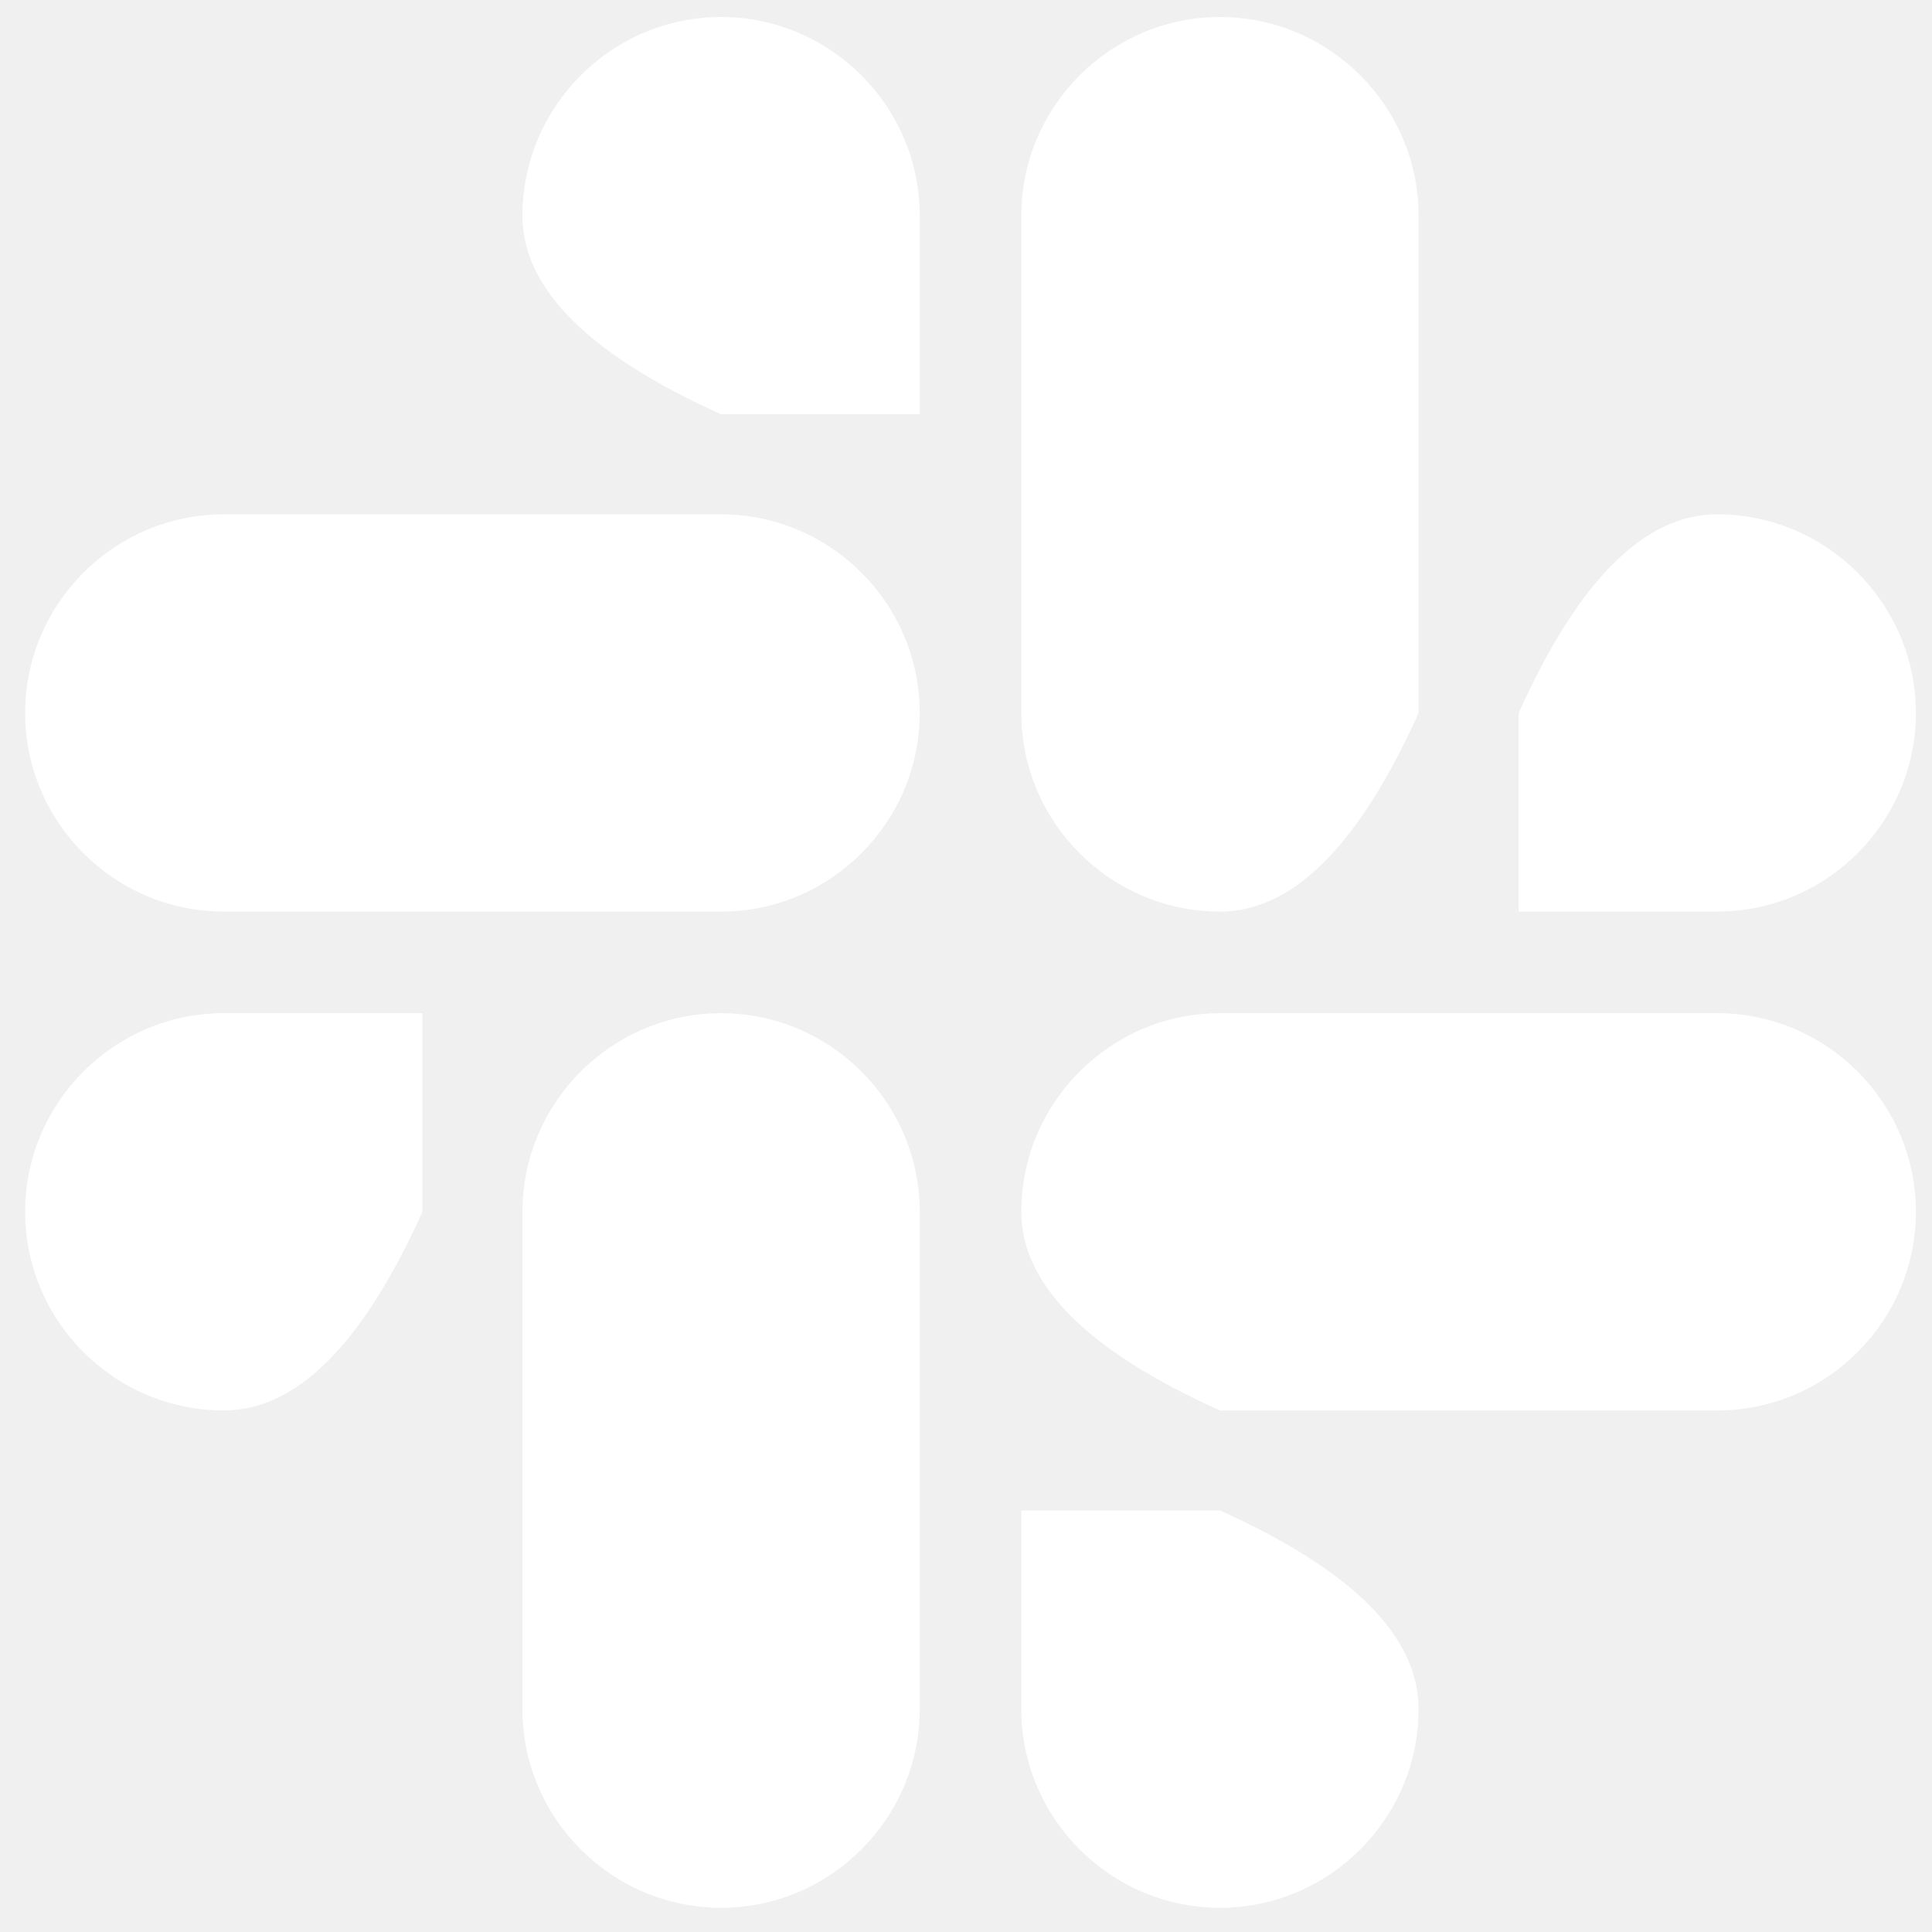
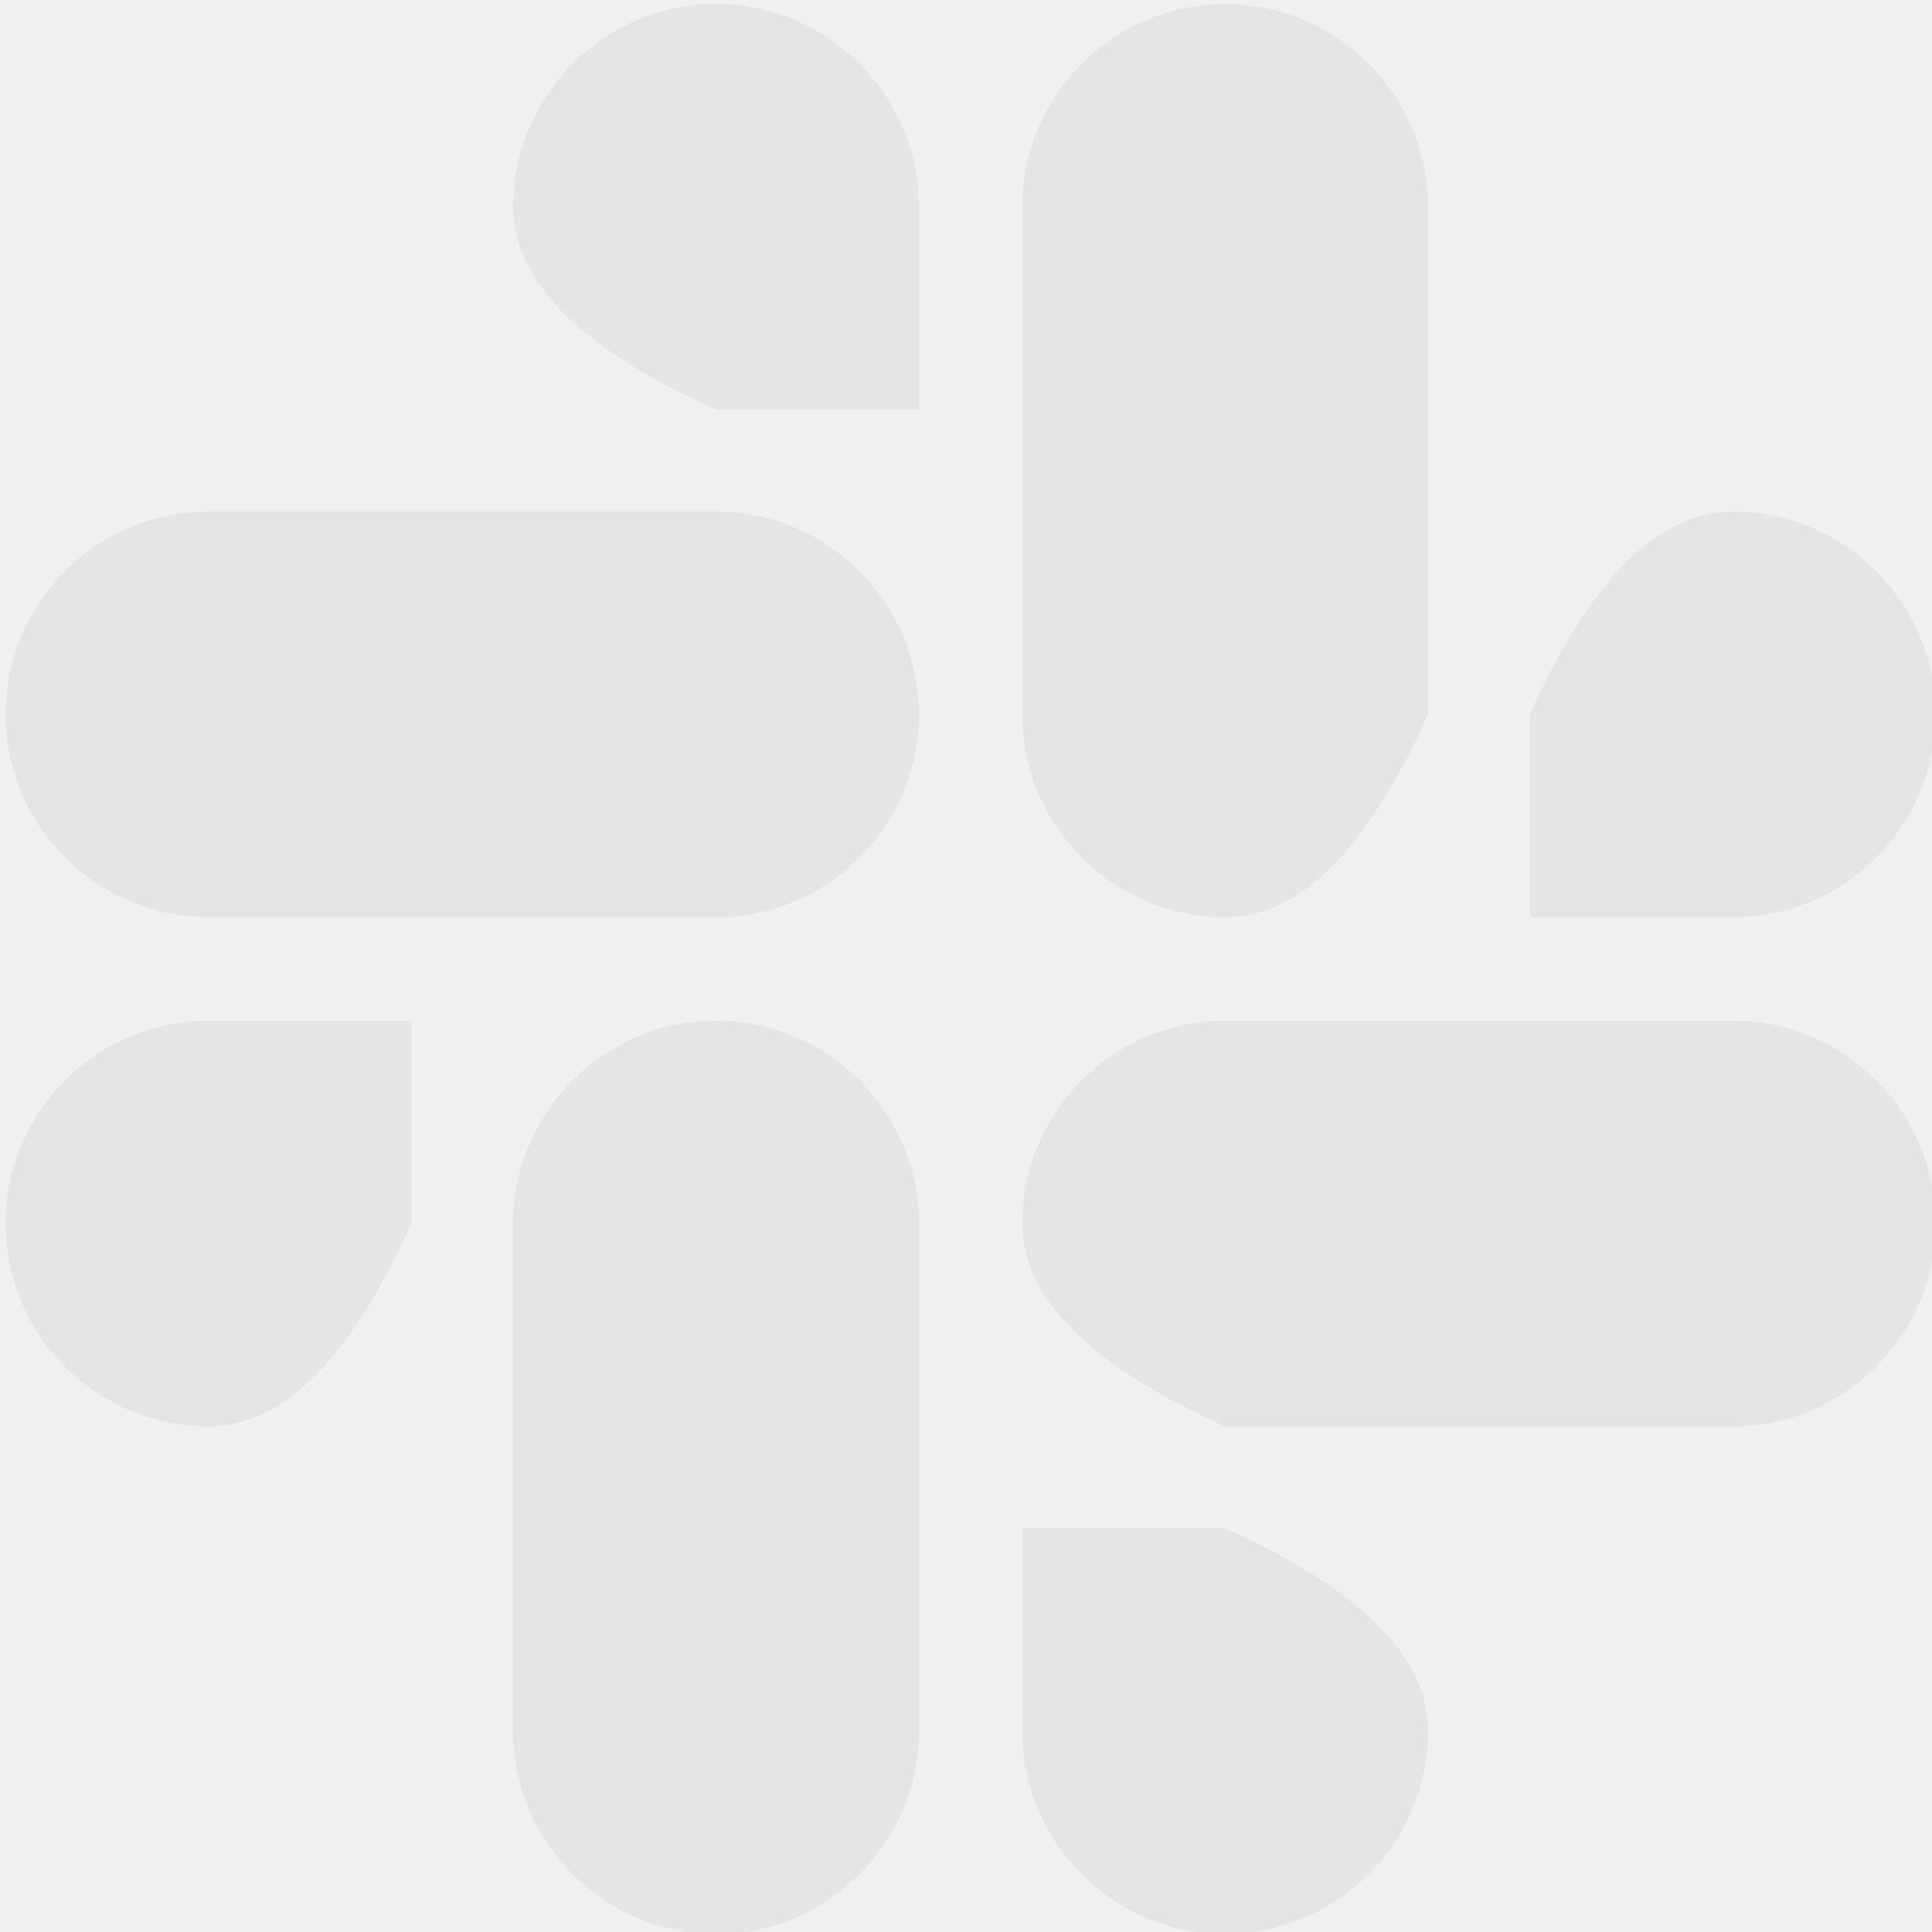
- <svg xmlns="http://www.w3.org/2000/svg" xmlns:xlink="http://www.w3.org/1999/xlink" version="1.1" preserveAspectRatio="xMidYMid meet" viewBox="0 0 297.43 297.43" width="297.43" height="297.43">
+ <svg xmlns="http://www.w3.org/2000/svg" xmlns:xlink="http://www.w3.org/1999/xlink" version="1.1" preserveAspectRatio="xMidYMid meet" viewBox="0 0 291 291" width="291" height="291">
  <defs>
-     <path d="M34.45 217.14C17.62 217.14 3.87 203.39 3.87 186.56C3.87 169.73 17.62 155.98 34.45 155.98C36.49 155.98 46.68 155.98 65.03 155.98L65.03 186.56C55.86 206.94 45.67 217.14 34.45 217.14Z" id="bJ9w8ysY6" />
-     <path d="M111.01 155.98C127.84 155.98 141.59 169.73 141.59 186.56C141.59 194.21 141.59 255.47 141.59 263.12C141.59 279.95 127.84 293.7 111.01 293.7C94.18 293.7 80.43 279.95 80.43 263.12C80.43 263.12 80.43 186.56 80.43 186.56C80.43 169.73 94.18 155.98 111.01 155.98Z" id="n5LAoCpEe" />
-     <path d="M80.43 33.2C80.43 16.37 94.18 2.62 111.01 2.62C127.84 2.62 141.59 16.37 141.59 33.2C141.59 35.23 141.59 45.43 141.59 63.77L111.01 63.77C90.63 54.61 80.43 44.42 80.43 33.2Z" id="g17kYqJ6JP" />
-     <path d="M141.59 109.76C141.59 126.59 127.84 140.34 111.01 140.34C103.36 140.34 42.11 140.34 34.45 140.34C17.62 140.34 3.87 126.59 3.87 109.76C3.87 92.93 17.62 79.18 34.45 79.18C34.45 79.18 111.01 79.18 111.01 79.18C127.84 79.18 141.59 92.93 141.59 109.76Z" id="a1EwRrMHqq" />
-     <path d="M264.37 79.18C281.2 79.18 294.95 92.93 294.95 109.76C294.95 126.59 281.2 140.34 264.37 140.34C262.34 140.34 252.14 140.34 233.8 140.34L233.8 109.76C242.96 89.37 253.15 79.18 264.37 79.18Z" id="b1t7lDXLAb" />
-     <path d="M187.81 140.34C170.98 140.34 157.23 126.59 157.23 109.76C157.23 102.1 157.23 40.85 157.23 33.2C157.23 16.37 170.98 2.62 187.81 2.62C204.64 2.62 218.39 16.37 218.39 33.2C218.39 38.3 218.39 63.82 218.39 109.76C209.22 130.14 199.03 140.34 187.81 140.34Z" id="k21Nb3t9Gq" />
-     <path d="M218.39 263.12C218.39 279.95 204.64 293.7 187.81 293.7C170.98 293.7 157.23 279.95 157.23 263.12C157.23 261.08 157.23 250.89 157.23 232.54L187.81 232.54C208.2 241.71 218.39 251.9 218.39 263.12Z" id="b106LISP7F" />
-     <path d="M157.23 186.56C157.23 169.73 170.98 155.98 187.81 155.98C195.47 155.98 256.72 155.98 264.37 155.98C281.2 155.98 294.95 169.73 294.95 186.56C294.95 203.39 281.2 217.14 264.37 217.14C259.27 217.14 233.75 217.14 187.81 217.14C167.43 207.97 157.23 197.78 157.23 186.56Z" id="b3bGUYVnrH" />
+     <path d="M0.86 184.29C0.86 167.48 14.59 153.75 31.4 153.75C33.44 153.75 43.61 153.75 61.94 153.75C61.94 156.81 61.94 181.24 61.94 184.29C52.78 204.64 42.6 214.83 31.4 214.83C14.59 214.83 0.86 201.1 0.86 184.29Z" id="dijCReQdT" />
+     <path d="M0.86 184.29C0.86 167.48 14.59 153.75 31.4 153.75C33.44 153.75 43.61 153.75 61.94 153.75C61.94 156.81 61.94 181.24 61.94 184.29C52.78 204.64 42.6 214.83 31.4 214.83C14.59 214.83 0.86 201.1 0.86 184.29Z" id="h4jz2BBPU" />
+     <path d="M138.39 184.29C138.39 191.93 138.39 253.1 138.39 260.74C138.39 277.55 124.66 291.28 107.85 291.28C91.04 291.28 77.31 277.55 77.31 260.74C77.31 260.74 77.31 184.29 77.31 184.29C77.31 167.48 91.04 153.75 107.85 153.75C124.66 153.75 138.39 167.48 138.39 184.29Z" id="i5pGHiPumx" />
+     <path d="M138.39 184.29C138.39 191.93 138.39 253.1 138.39 260.74C138.39 277.55 124.66 291.28 107.85 291.28C91.04 291.28 77.31 277.55 77.31 260.74C77.31 260.74 77.31 184.29 77.31 184.29C77.31 167.48 91.04 153.75 107.85 153.75C124.66 153.75 138.39 167.48 138.39 184.29Z" id="amxXPJ5R3" />
+     <path d="M107.85 0.62C124.66 0.62 138.39 14.35 138.39 31.15C138.39 33.18 138.39 43.36 138.39 61.68C135.33 61.68 110.9 61.68 107.85 61.68C87.5 52.53 77.31 42.36 77.31 31.15C77.31 14.35 91.04 0.62 107.85 0.62Z" id="a9pQMR8UPT" />
+     <path d="M107.85 0.62C124.66 0.62 138.39 14.35 138.39 31.15C138.39 33.18 138.39 43.36 138.39 61.68C135.33 61.68 110.9 61.68 107.85 61.68C87.5 52.53 77.31 42.36 77.31 31.15C77.31 14.35 91.04 0.62 107.85 0.62Z" id="c3sbtQle69" />
+     <path d="M107.85 138.14C100.21 138.14 39.05 138.14 31.4 138.14C14.59 138.14 0.86 124.41 0.86 107.6C0.86 90.8 14.59 77.07 31.4 77.07C31.4 77.07 107.85 77.07 107.85 77.07C124.66 77.07 138.39 90.8 138.39 107.6C138.39 124.41 124.66 138.14 107.85 138.14Z" id="ctIhOnGhZ" />
+     <path d="M107.85 138.14C100.21 138.14 39.05 138.14 31.4 138.14C14.59 138.14 0.86 124.41 0.86 107.6C0.86 90.8 14.59 77.07 31.4 77.07C31.4 77.07 107.85 77.07 107.85 77.07C124.66 77.07 138.39 90.8 138.39 107.6C138.39 124.41 124.66 138.14 107.85 138.14Z" id="dp32HcqYd" />
+     <path d="M291.52 107.6C291.52 124.41 277.79 138.14 260.99 138.14C258.96 138.14 248.78 138.14 230.46 138.14C230.46 135.08 230.46 110.65 230.46 107.6C239.61 87.24 249.78 77.07 260.99 77.07C277.79 77.07 291.52 90.8 291.52 107.6Z" id="e1O5wTxsVc" />
+     <path d="M291.52 107.6C291.52 124.41 277.79 138.14 260.99 138.14C258.96 138.14 248.78 138.14 230.46 138.14C230.46 135.08 230.46 110.65 230.46 107.6C239.61 87.24 249.78 77.07 260.99 77.07C277.79 77.07 291.52 90.8 291.52 107.6Z" id="b6Ccc0tKO" />
+     <path d="M154 107.6C154 99.95 154 38.79 154 31.15C154 14.35 167.73 0.62 184.54 0.62C201.34 0.62 215.07 14.35 215.07 31.15C215.07 36.24 215.07 61.73 215.07 107.6C205.92 127.95 195.74 138.14 184.54 138.14C167.73 138.14 154 124.41 154 107.6Z" id="b1kcIgQP7u" />
+     <path d="M154 107.6C154 99.95 154 38.79 154 31.15C154 14.35 167.73 0.62 184.54 0.62C201.34 0.62 215.07 14.35 215.07 31.15C215.07 36.24 215.07 61.73 215.07 107.6C205.92 127.95 195.74 138.14 184.54 138.14C167.73 138.14 154 124.41 154 107.6Z" id="a1Ougl1DAT" />
+     <path d="M184.54 291.28C167.73 291.28 154 277.55 154 260.74C154 258.7 154 248.53 154 230.2C157.06 230.2 181.48 230.2 184.54 230.2C204.9 239.36 215.07 249.54 215.07 260.74C215.07 277.55 201.34 291.28 184.54 291.28Z" id="aCiTahq1n" />
+     <path d="M184.54 291.28C167.73 291.28 154 277.55 154 260.74C154 258.7 154 248.53 154 230.2C157.06 230.2 181.48 230.2 184.54 230.2C204.9 239.36 215.07 249.54 215.07 260.74C215.07 277.55 201.34 291.28 184.54 291.28Z" id="f1zmUloiR" />
+     <path d="M184.54 153.75C192.19 153.75 253.35 153.75 260.99 153.75C277.79 153.75 291.52 167.48 291.52 184.29C291.52 201.1 277.79 214.83 260.99 214.83C255.9 214.83 230.41 214.83 184.54 214.83C164.19 205.67 154 195.49 154 184.29C154 167.48 167.73 153.75 184.54 153.75Z" id="bLEVNF2fE" />
+     <path d="M184.54 153.75C192.19 153.75 253.35 153.75 260.99 153.75C277.79 153.75 291.52 167.48 291.52 184.29C291.52 201.1 277.79 214.83 260.99 214.83C255.9 214.83 230.41 214.83 184.54 214.83C164.19 205.67 154 195.49 154 184.29C154 167.48 167.73 153.75 184.54 153.75Z" id="d5wSTI8ju" />
  </defs>
  <g>
    <g>
      <g>
-         <use xlink:href="#bJ9w8ysY6" opacity="1" fill="#ffffff" fill-opacity="1" />
+         <use xlink:href="#dijCReQdT" opacity="1" fill="#e5e5e5" fill-opacity="1" />
        <g>
-           <use xlink:href="#bJ9w8ysY6" opacity="1" fill-opacity="0" stroke="#000000" stroke-width="1" stroke-opacity="0" />
+           <use xlink:href="#dijCReQdT" opacity="1" fill-opacity="0" stroke="#000000" stroke-width="1" stroke-opacity="0" />
        </g>
      </g>
      <g>
-         <use xlink:href="#n5LAoCpEe" opacity="1" fill="#ffffff" fill-opacity="1" />
+         <use xlink:href="#h4jz2BBPU" opacity="1" fill="#e5e5e5" fill-opacity="1" />
        <g>
-           <use xlink:href="#n5LAoCpEe" opacity="1" fill-opacity="0" stroke="#000000" stroke-width="1" stroke-opacity="0" />
+           <use xlink:href="#h4jz2BBPU" opacity="1" fill-opacity="0" stroke="#000000" stroke-width="1" stroke-opacity="0" />
        </g>
      </g>
      <g>
-         <use xlink:href="#g17kYqJ6JP" opacity="1" fill="#ffffff" fill-opacity="1" />
+         <use xlink:href="#i5pGHiPumx" opacity="1" fill="#e5e5e5" fill-opacity="1" />
        <g>
-           <use xlink:href="#g17kYqJ6JP" opacity="1" fill-opacity="0" stroke="#000000" stroke-width="1" stroke-opacity="0" />
+           <use xlink:href="#i5pGHiPumx" opacity="1" fill-opacity="0" stroke="#000000" stroke-width="1" stroke-opacity="0" />
        </g>
      </g>
      <g>
-         <use xlink:href="#a1EwRrMHqq" opacity="1" fill="#ffffff" fill-opacity="1" />
+         <use xlink:href="#amxXPJ5R3" opacity="1" fill="#e5e5e5" fill-opacity="1" />
        <g>
-           <use xlink:href="#a1EwRrMHqq" opacity="1" fill-opacity="0" stroke="#000000" stroke-width="1" stroke-opacity="0" />
+           <use xlink:href="#amxXPJ5R3" opacity="1" fill-opacity="0" stroke="#000000" stroke-width="1" stroke-opacity="0" />
        </g>
      </g>
      <g>
-         <use xlink:href="#b1t7lDXLAb" opacity="1" fill="#ffffff" fill-opacity="1" />
+         <use xlink:href="#a9pQMR8UPT" opacity="1" fill="#e5e5e5" fill-opacity="1" />
        <g>
-           <use xlink:href="#b1t7lDXLAb" opacity="1" fill-opacity="0" stroke="#000000" stroke-width="1" stroke-opacity="0" />
+           <use xlink:href="#a9pQMR8UPT" opacity="1" fill-opacity="0" stroke="#000000" stroke-width="1" stroke-opacity="0" />
        </g>
      </g>
      <g>
-         <use xlink:href="#k21Nb3t9Gq" opacity="1" fill="#ffffff" fill-opacity="1" />
+         <use xlink:href="#c3sbtQle69" opacity="1" fill="#e5e5e5" fill-opacity="1" />
        <g>
-           <use xlink:href="#k21Nb3t9Gq" opacity="1" fill-opacity="0" stroke="#000000" stroke-width="1" stroke-opacity="0" />
+           <use xlink:href="#c3sbtQle69" opacity="1" fill-opacity="0" stroke="#000000" stroke-width="1" stroke-opacity="0" />
        </g>
      </g>
      <g>
-         <use xlink:href="#b106LISP7F" opacity="1" fill="#ffffff" fill-opacity="1" />
+         <use xlink:href="#ctIhOnGhZ" opacity="1" fill="#e5e5e5" fill-opacity="1" />
        <g>
-           <use xlink:href="#b106LISP7F" opacity="1" fill-opacity="0" stroke="#000000" stroke-width="1" stroke-opacity="0" />
+           <use xlink:href="#ctIhOnGhZ" opacity="1" fill-opacity="0" stroke="#000000" stroke-width="1" stroke-opacity="0" />
        </g>
      </g>
      <g>
-         <use xlink:href="#b3bGUYVnrH" opacity="1" fill="#ffffff" fill-opacity="1" />
+         <use xlink:href="#dp32HcqYd" opacity="1" fill="#e5e5e5" fill-opacity="1" />
        <g>
-           <use xlink:href="#b3bGUYVnrH" opacity="1" fill-opacity="0" stroke="#000000" stroke-width="1" stroke-opacity="0" />
+           <use xlink:href="#dp32HcqYd" opacity="1" fill-opacity="0" stroke="#000000" stroke-width="1" stroke-opacity="0" />
+         </g>
+       </g>
+       <g>
+         <use xlink:href="#e1O5wTxsVc" opacity="1" fill="#e5e5e5" fill-opacity="1" />
+         <g>
+           <use xlink:href="#e1O5wTxsVc" opacity="1" fill-opacity="0" stroke="#000000" stroke-width="1" stroke-opacity="0" />
+         </g>
+       </g>
+       <g>
+         <use xlink:href="#b6Ccc0tKO" opacity="1" fill="#e5e5e5" fill-opacity="1" />
+         <g>
+           <use xlink:href="#b6Ccc0tKO" opacity="1" fill-opacity="0" stroke="#000000" stroke-width="1" stroke-opacity="0" />
+         </g>
+       </g>
+       <g>
+         <use xlink:href="#b1kcIgQP7u" opacity="1" fill="#e5e5e5" fill-opacity="1" />
+         <g>
+           <use xlink:href="#b1kcIgQP7u" opacity="1" fill-opacity="0" stroke="#000000" stroke-width="1" stroke-opacity="0" />
+         </g>
+       </g>
+       <g>
+         <use xlink:href="#a1Ougl1DAT" opacity="1" fill="#e5e5e5" fill-opacity="1" />
+         <g>
+           <use xlink:href="#a1Ougl1DAT" opacity="1" fill-opacity="0" stroke="#000000" stroke-width="1" stroke-opacity="0" />
+         </g>
+       </g>
+       <g>
+         <use xlink:href="#aCiTahq1n" opacity="1" fill="#e5e5e5" fill-opacity="1" />
+         <g>
+           <use xlink:href="#aCiTahq1n" opacity="1" fill-opacity="0" stroke="#000000" stroke-width="1" stroke-opacity="0" />
+         </g>
+       </g>
+       <g>
+         <use xlink:href="#f1zmUloiR" opacity="1" fill="#e5e5e5" fill-opacity="1" />
+         <g>
+           <use xlink:href="#f1zmUloiR" opacity="1" fill-opacity="0" stroke="#000000" stroke-width="1" stroke-opacity="0" />
+         </g>
+       </g>
+       <g>
+         <use xlink:href="#bLEVNF2fE" opacity="1" fill="#e5e5e5" fill-opacity="1" />
+         <g>
+           <use xlink:href="#bLEVNF2fE" opacity="1" fill-opacity="0" stroke="#000000" stroke-width="1" stroke-opacity="0" />
+         </g>
+       </g>
+       <g>
+         <use xlink:href="#d5wSTI8ju" opacity="1" fill="#e5e5e5" fill-opacity="1" />
+         <g>
+           <use xlink:href="#d5wSTI8ju" opacity="1" fill-opacity="0" stroke="#000000" stroke-width="1" stroke-opacity="0" />
        </g>
      </g>
    </g>
  </g>
</svg>
